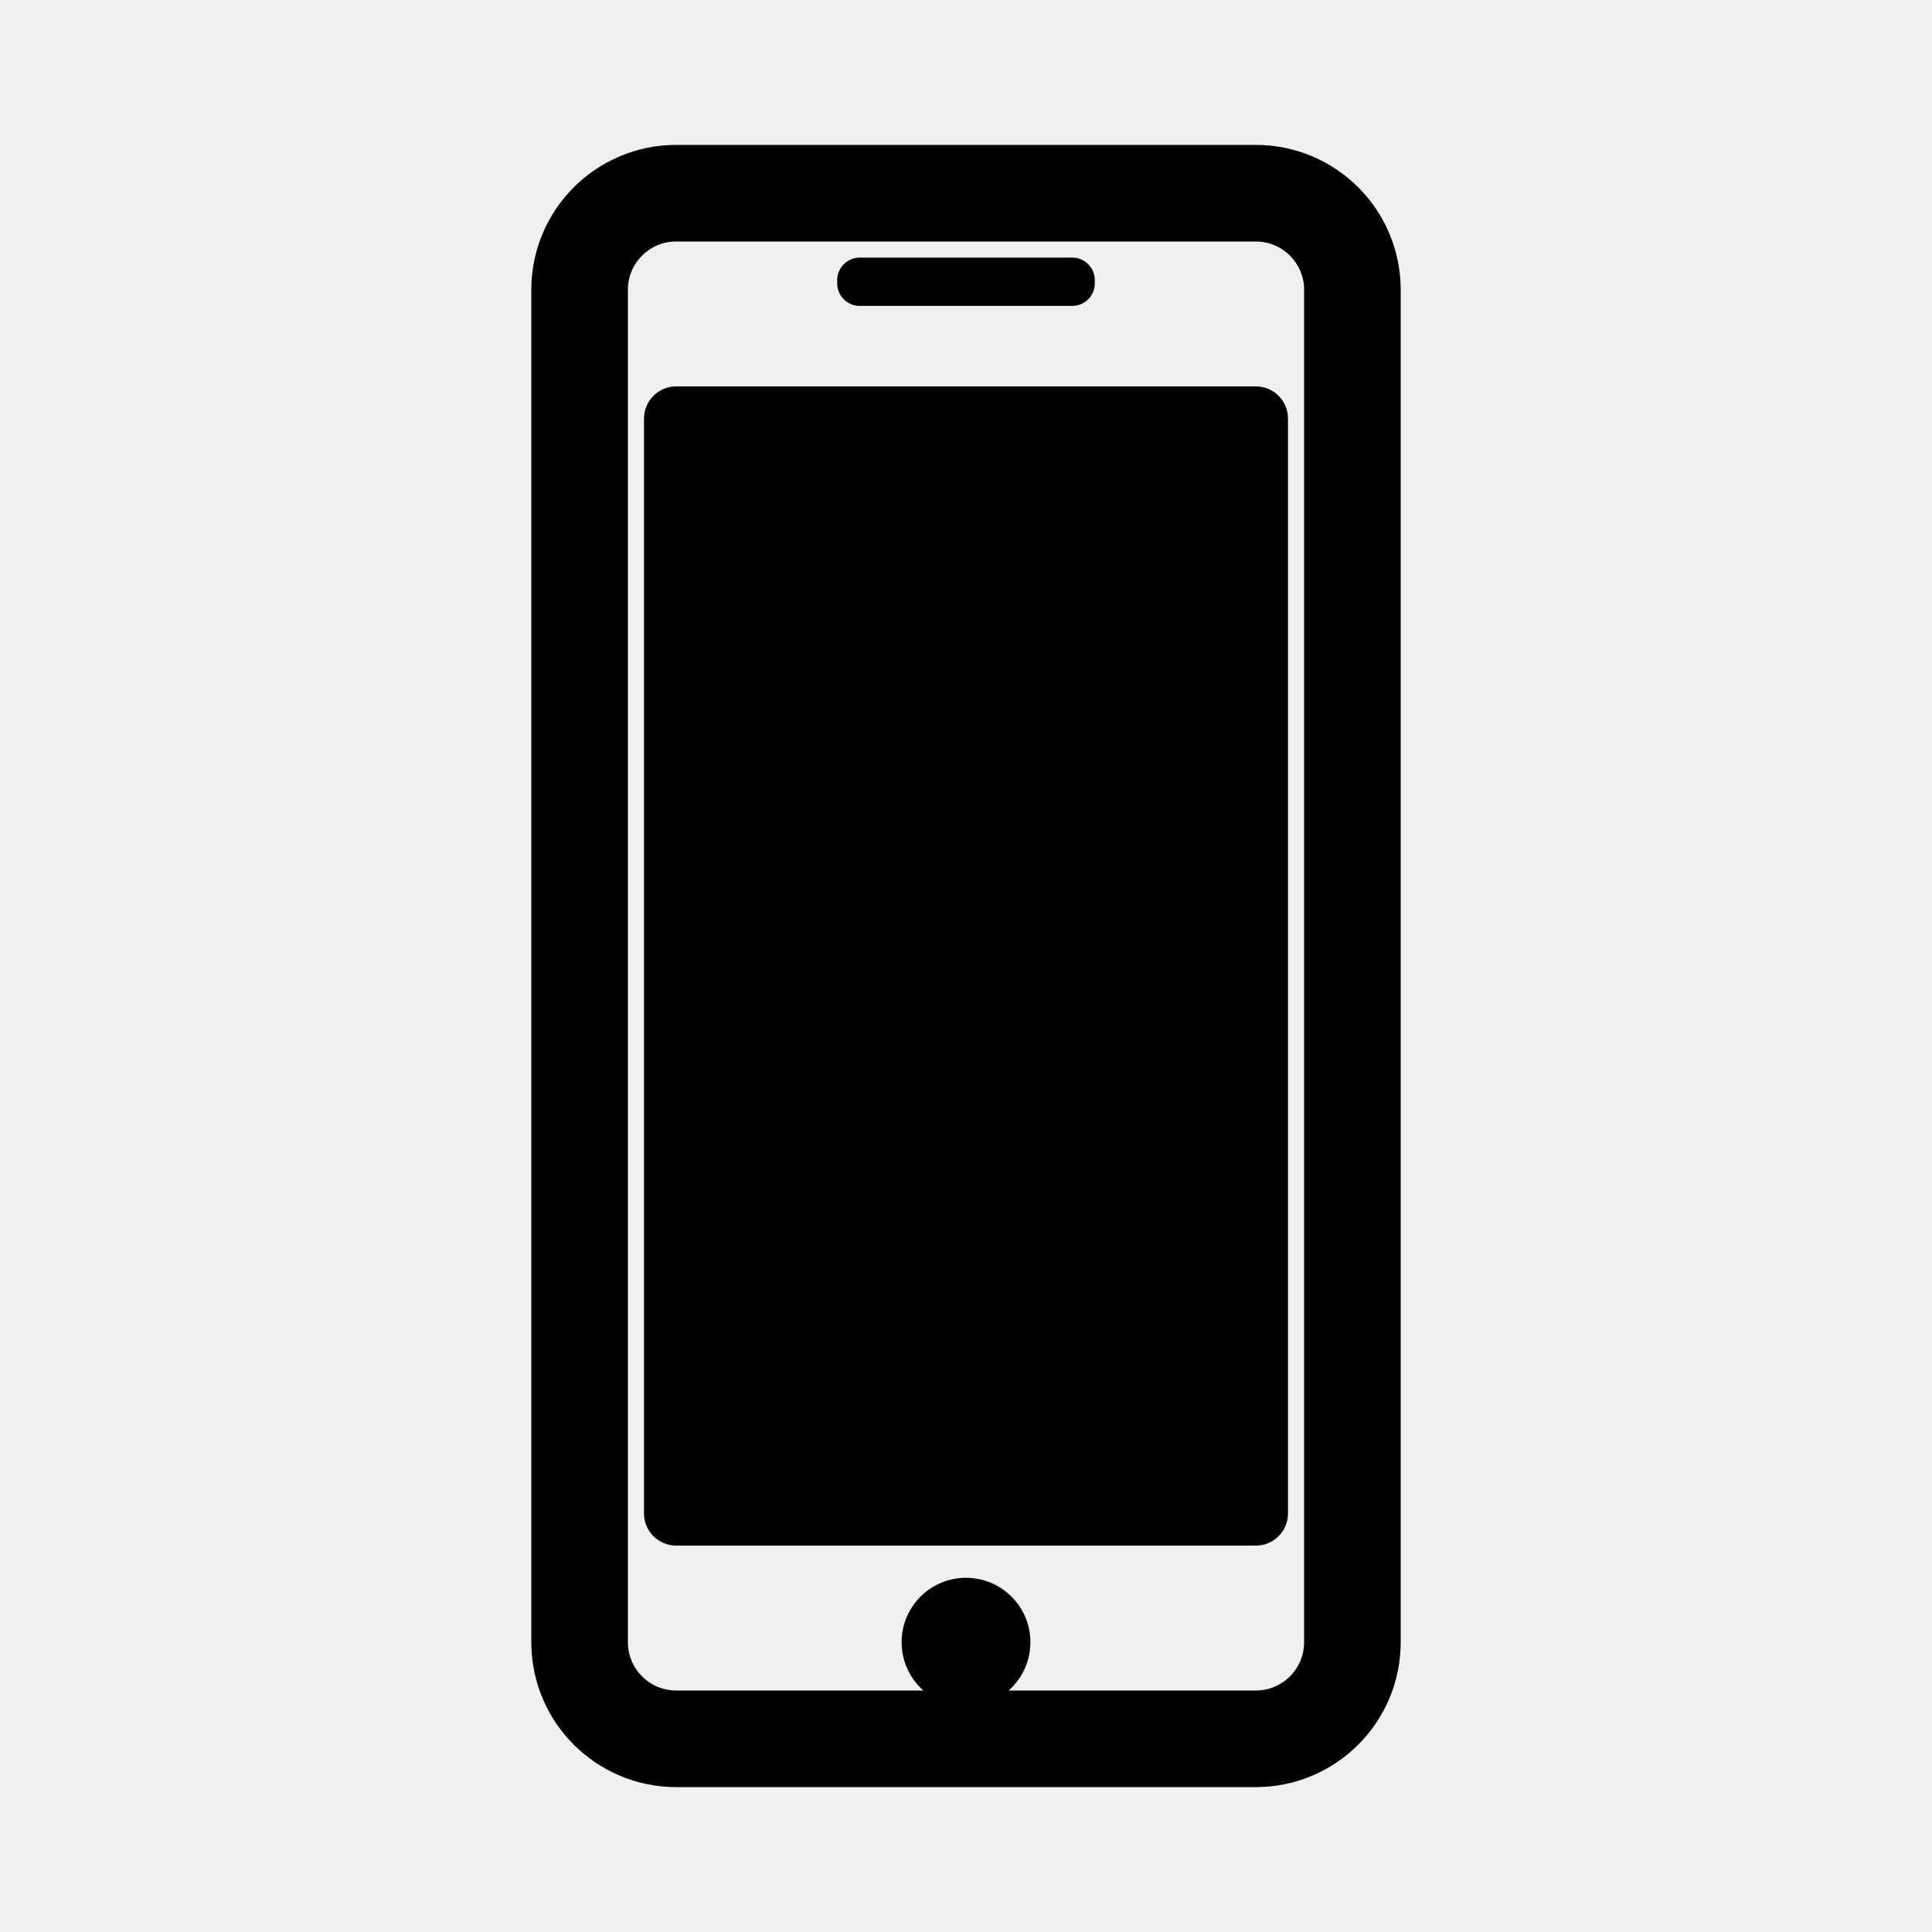
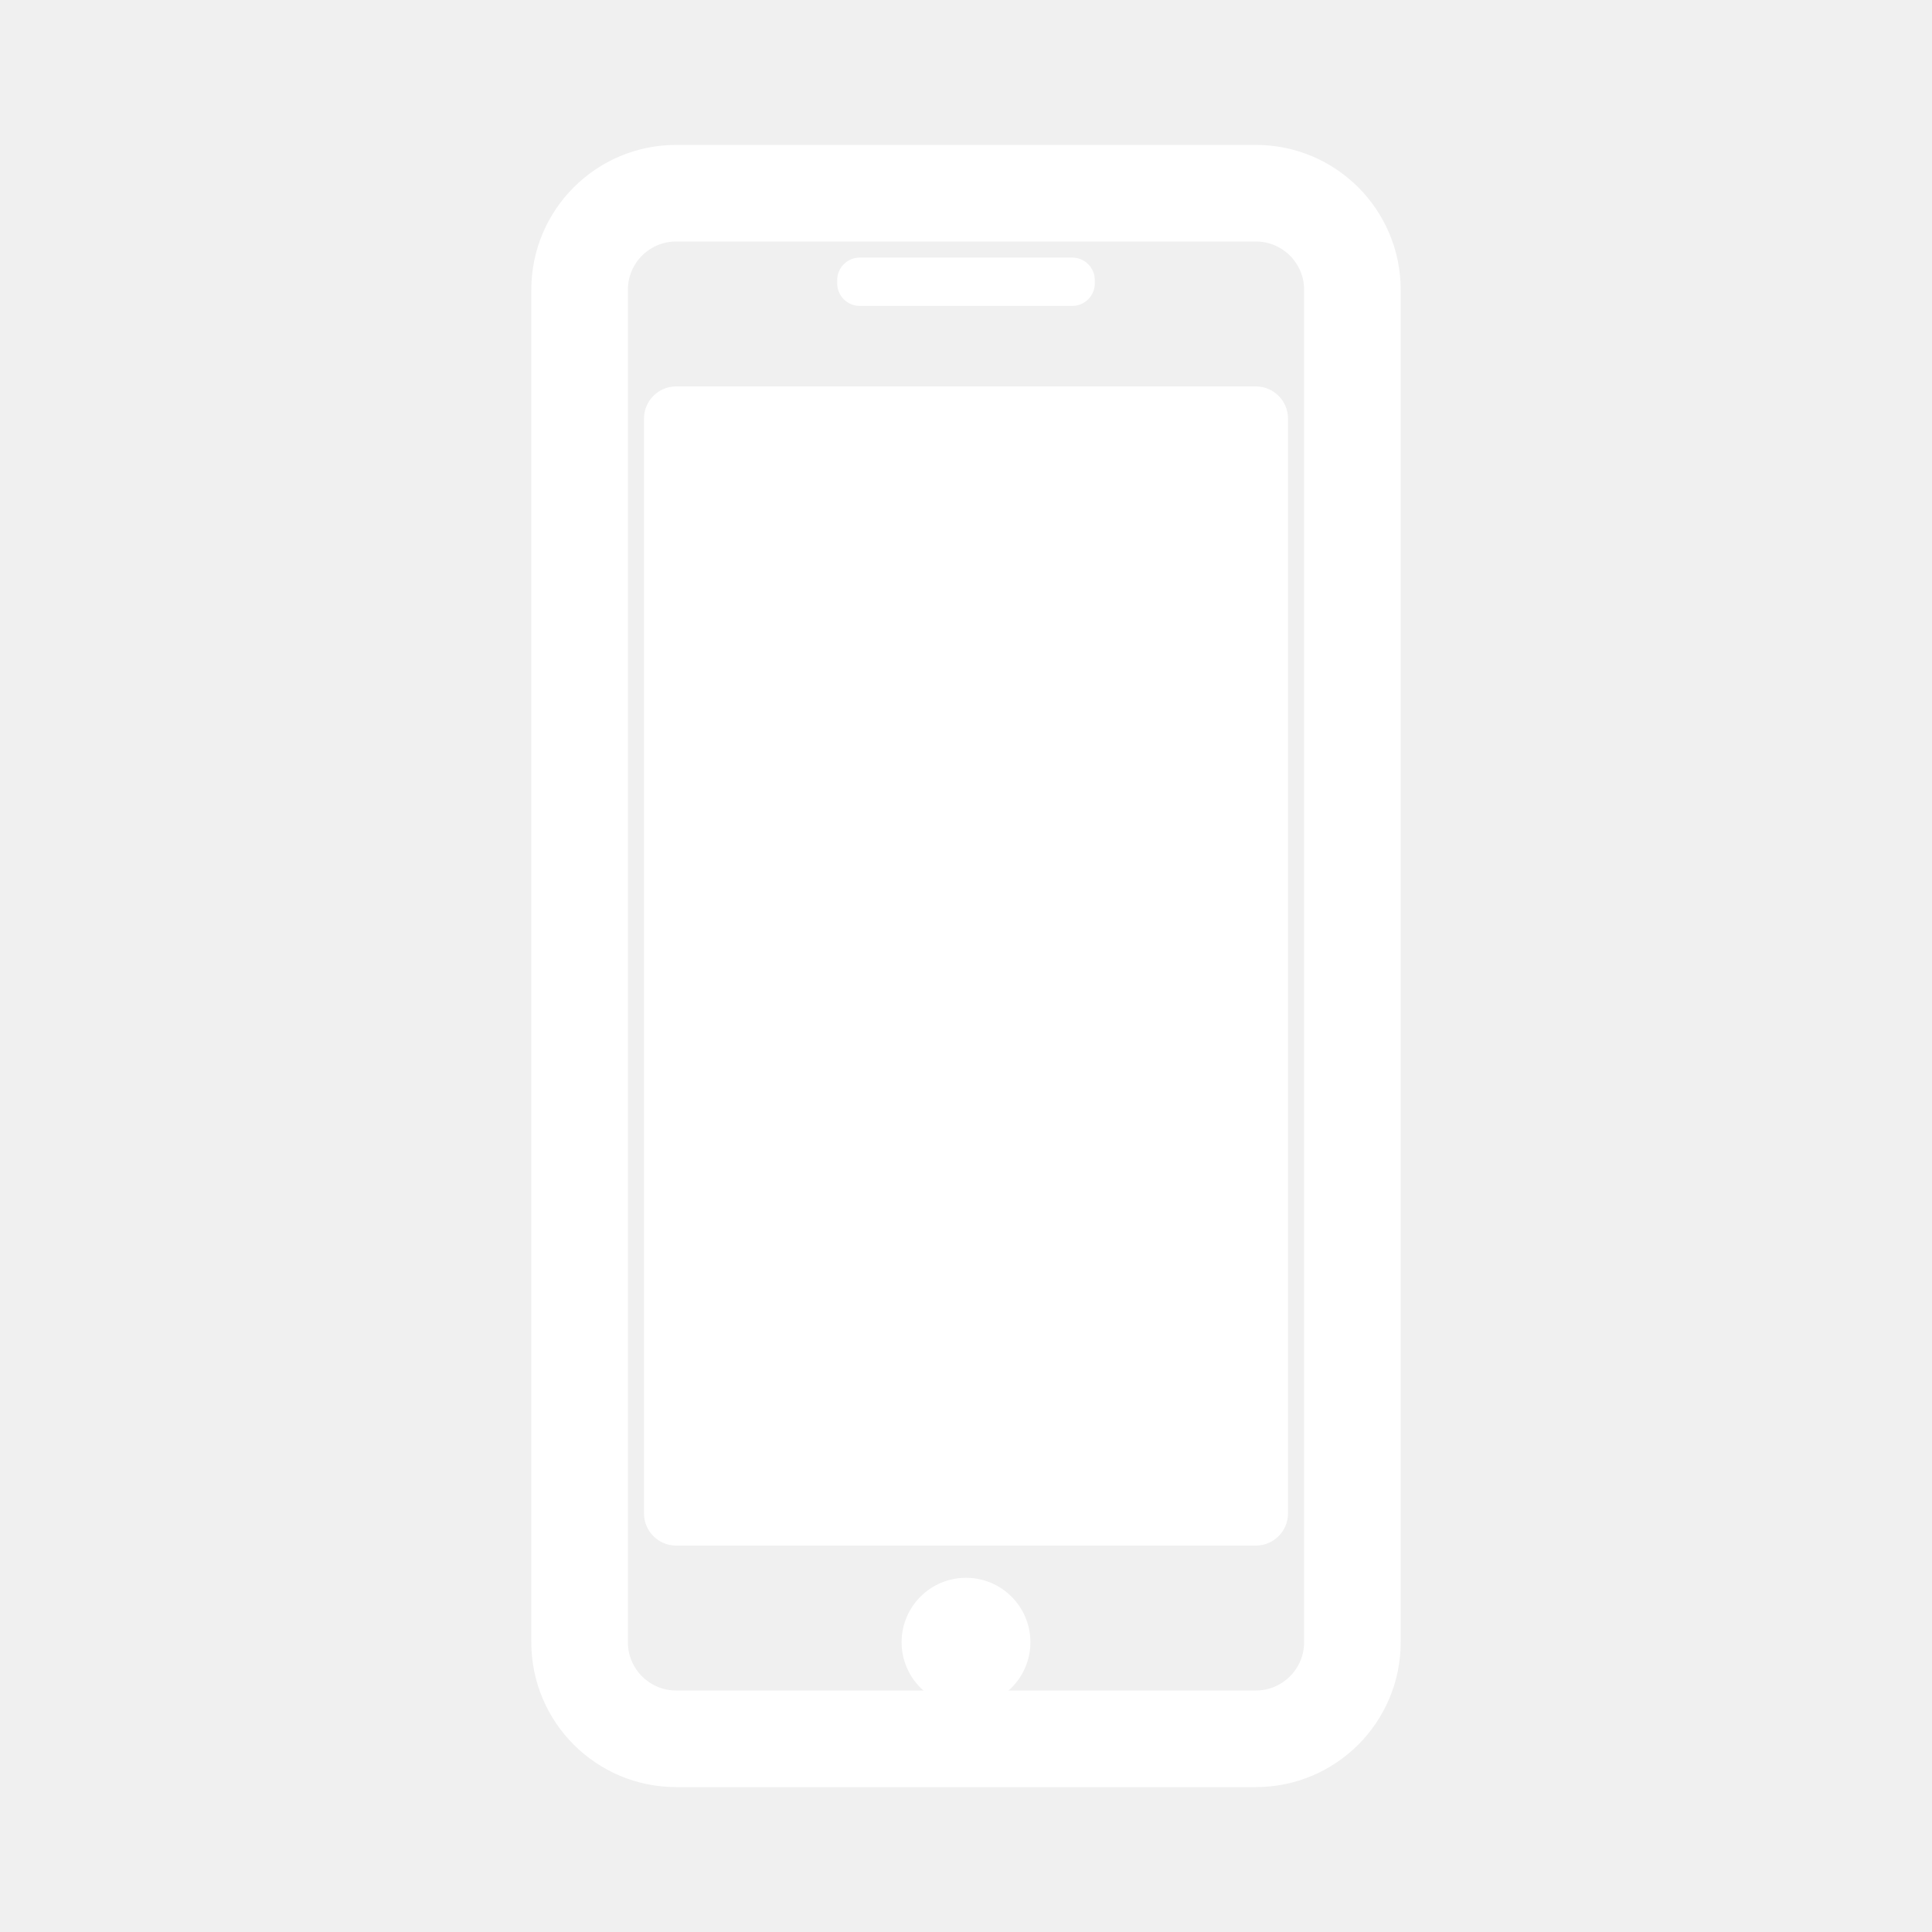
<svg xmlns="http://www.w3.org/2000/svg" version="1.1" viewBox="0 0 600 600">
-   <rect x="180" y="60" width="240" height="480" rx="30" ry="30" fill="none" stroke="currentColor" stroke-width="30" />
-   <rect x="200" y="120" width="200" height="360" rx="10" ry="10" />
-   <rect x="260" y="80" width="80" height="15" rx="7" ry="7" />
-   <circle cx="300" cy="510" r="20" />
-   <path d="M260,260 L260,200 L230,230 M260,200 L290,230" fill="none" stroke="currentColor" stroke-width="18" stroke-linecap="round" stroke-linejoin="round" transform="translate(40,50)" />
-   <path d="M340,340 L340,400 L370,370 M340,400 L310,370" fill="none" stroke="currentColor" stroke-width="18" stroke-linecap="round" stroke-linejoin="round" transform="translate(-40,-50)" />
+   <rect x="180" y="60" width="240" height="480" rx="30" ry="30" fill="none" stroke="#FFFFFF" stroke-width="30" />
+   <rect x="200" y="120" width="200" height="360" rx="10" ry="10" fill="#FFFFFF" />
+   <rect x="260" y="80" width="80" height="15" rx="7" ry="7" fill="#FFFFFF" />
+   <circle cx="300" cy="510" r="20" fill="#FFFFFF" />
+   <path d="M260,260 L260,200 L230,230 M260,200 L290,230" fill="none" stroke="#FFFFFF" stroke-width="18" stroke-linecap="round" stroke-linejoin="round" transform="translate(40,50)" />
+   <path d="M340,340 L340,400 L370,370 M340,400 L310,370" fill="none" stroke="#FFFFFF" stroke-width="18" stroke-linecap="round" stroke-linejoin="round" transform="translate(-40,-50)" />
</svg>
